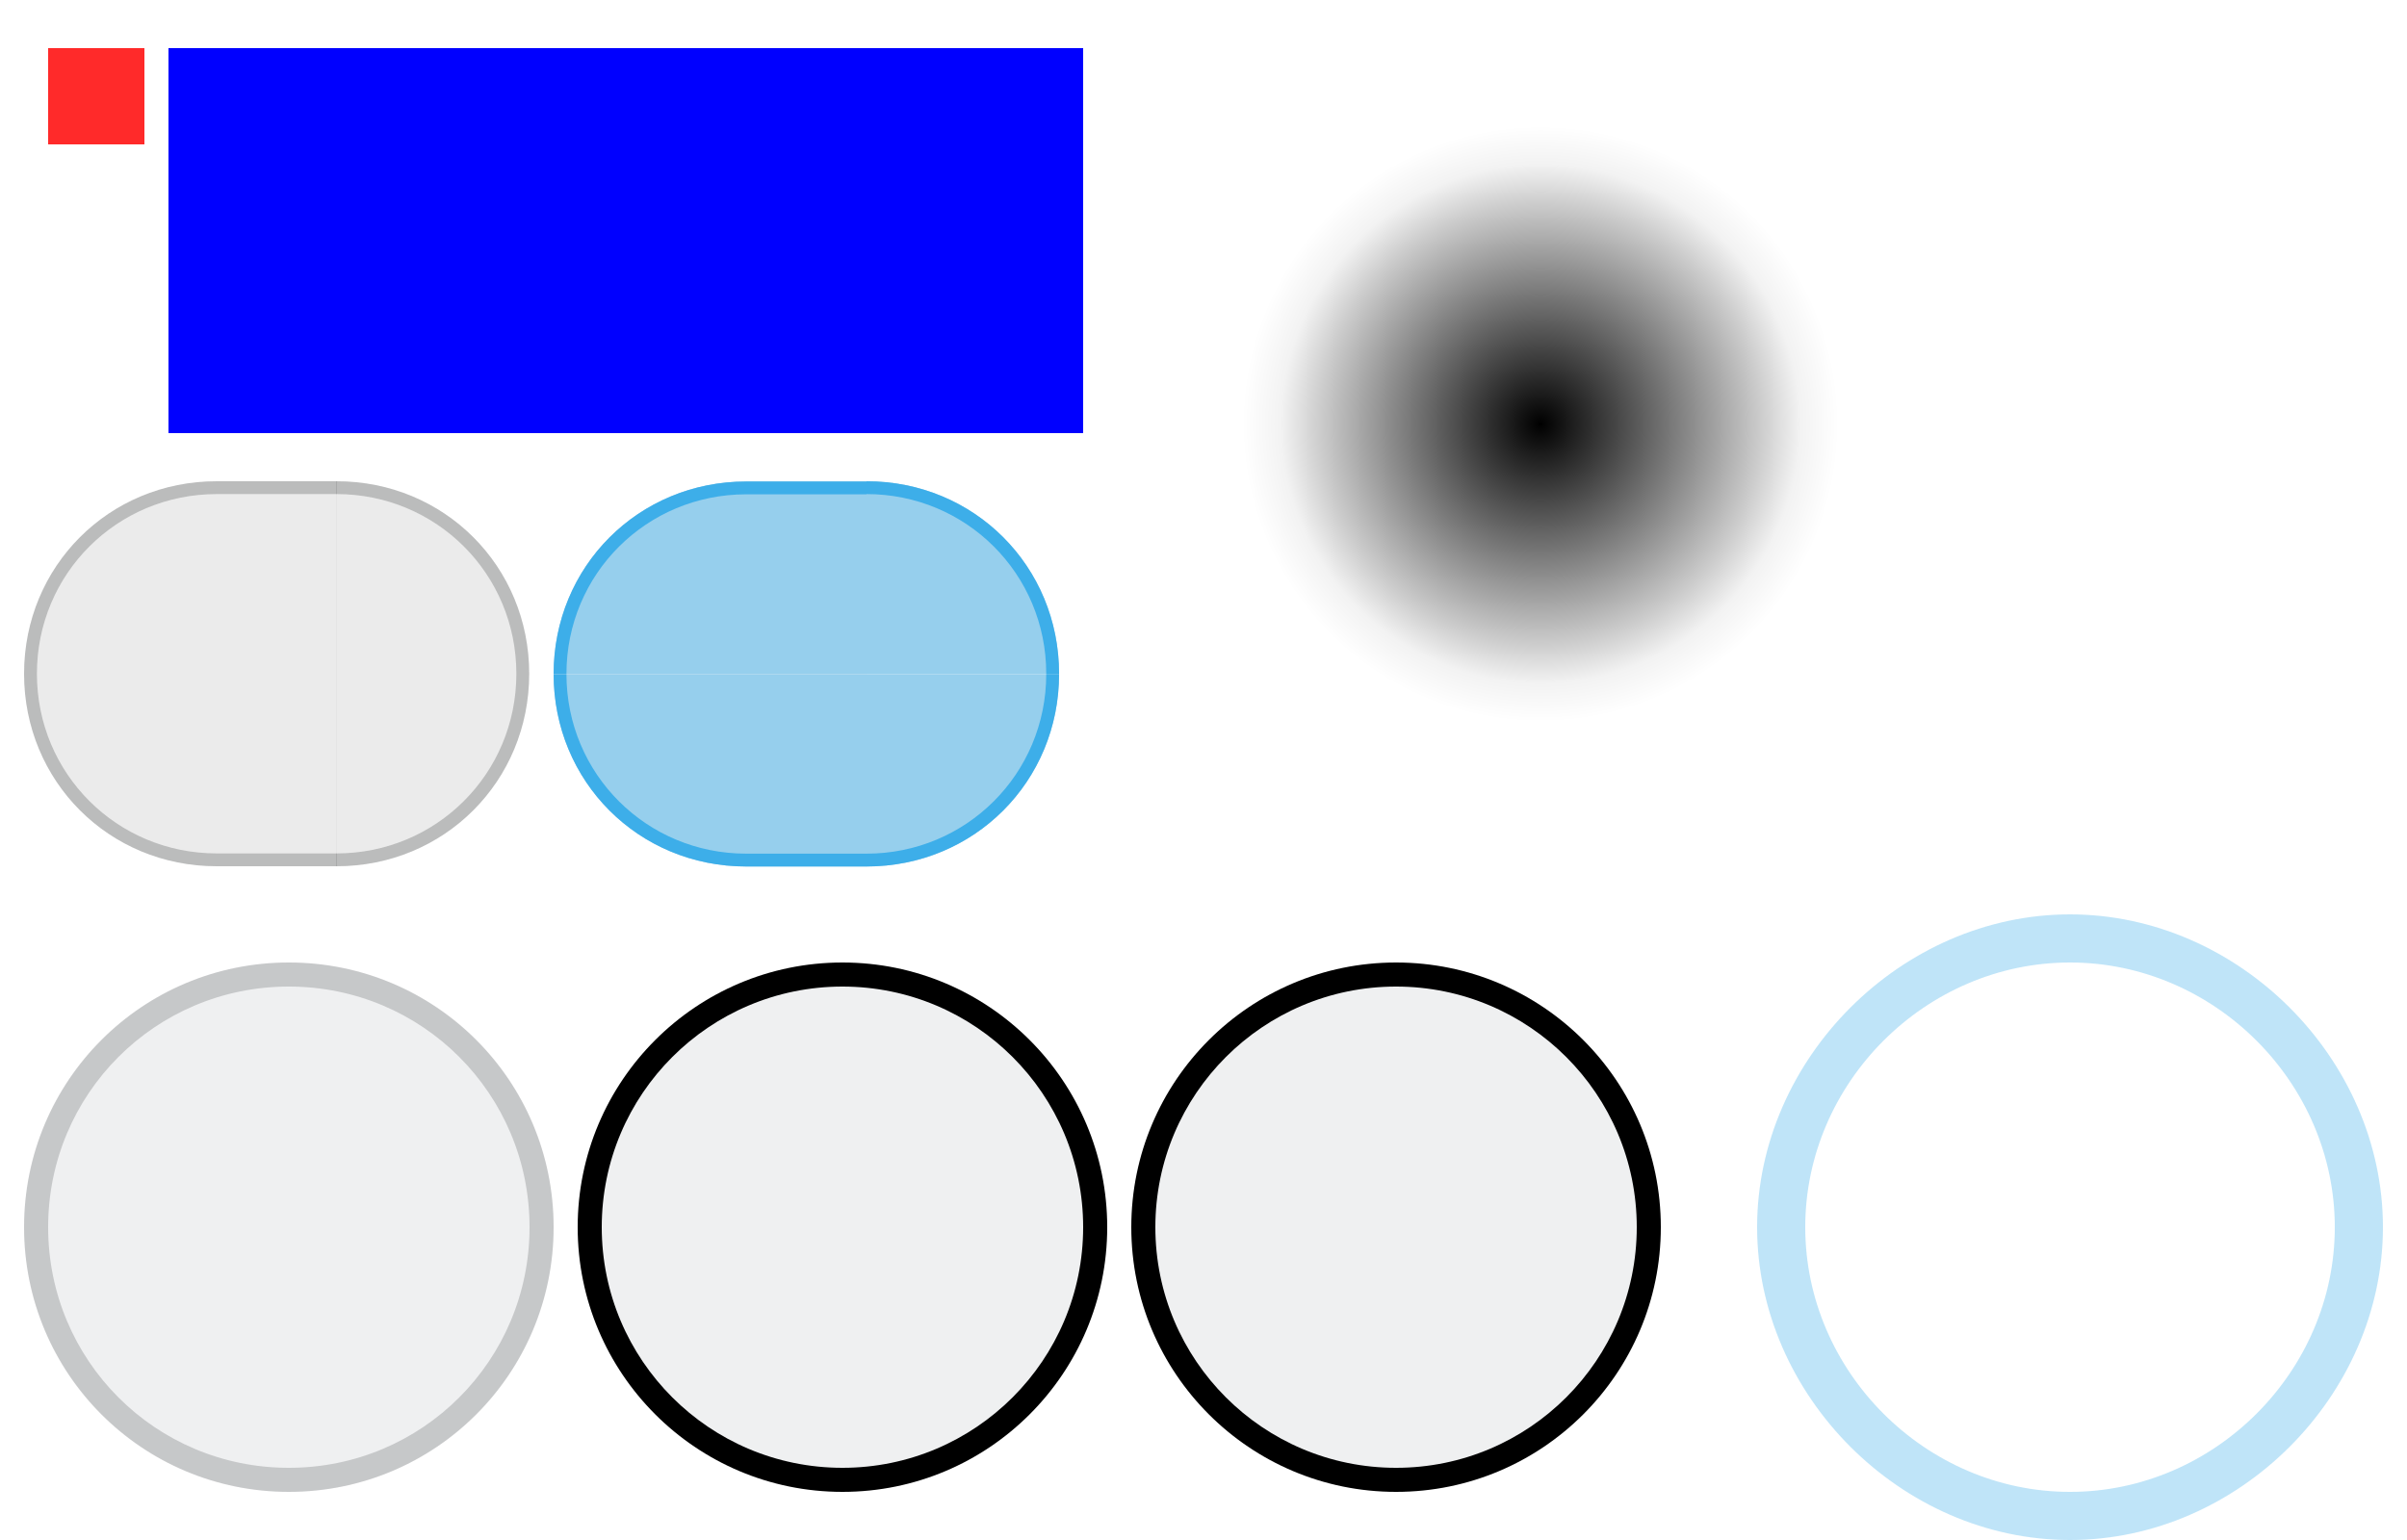
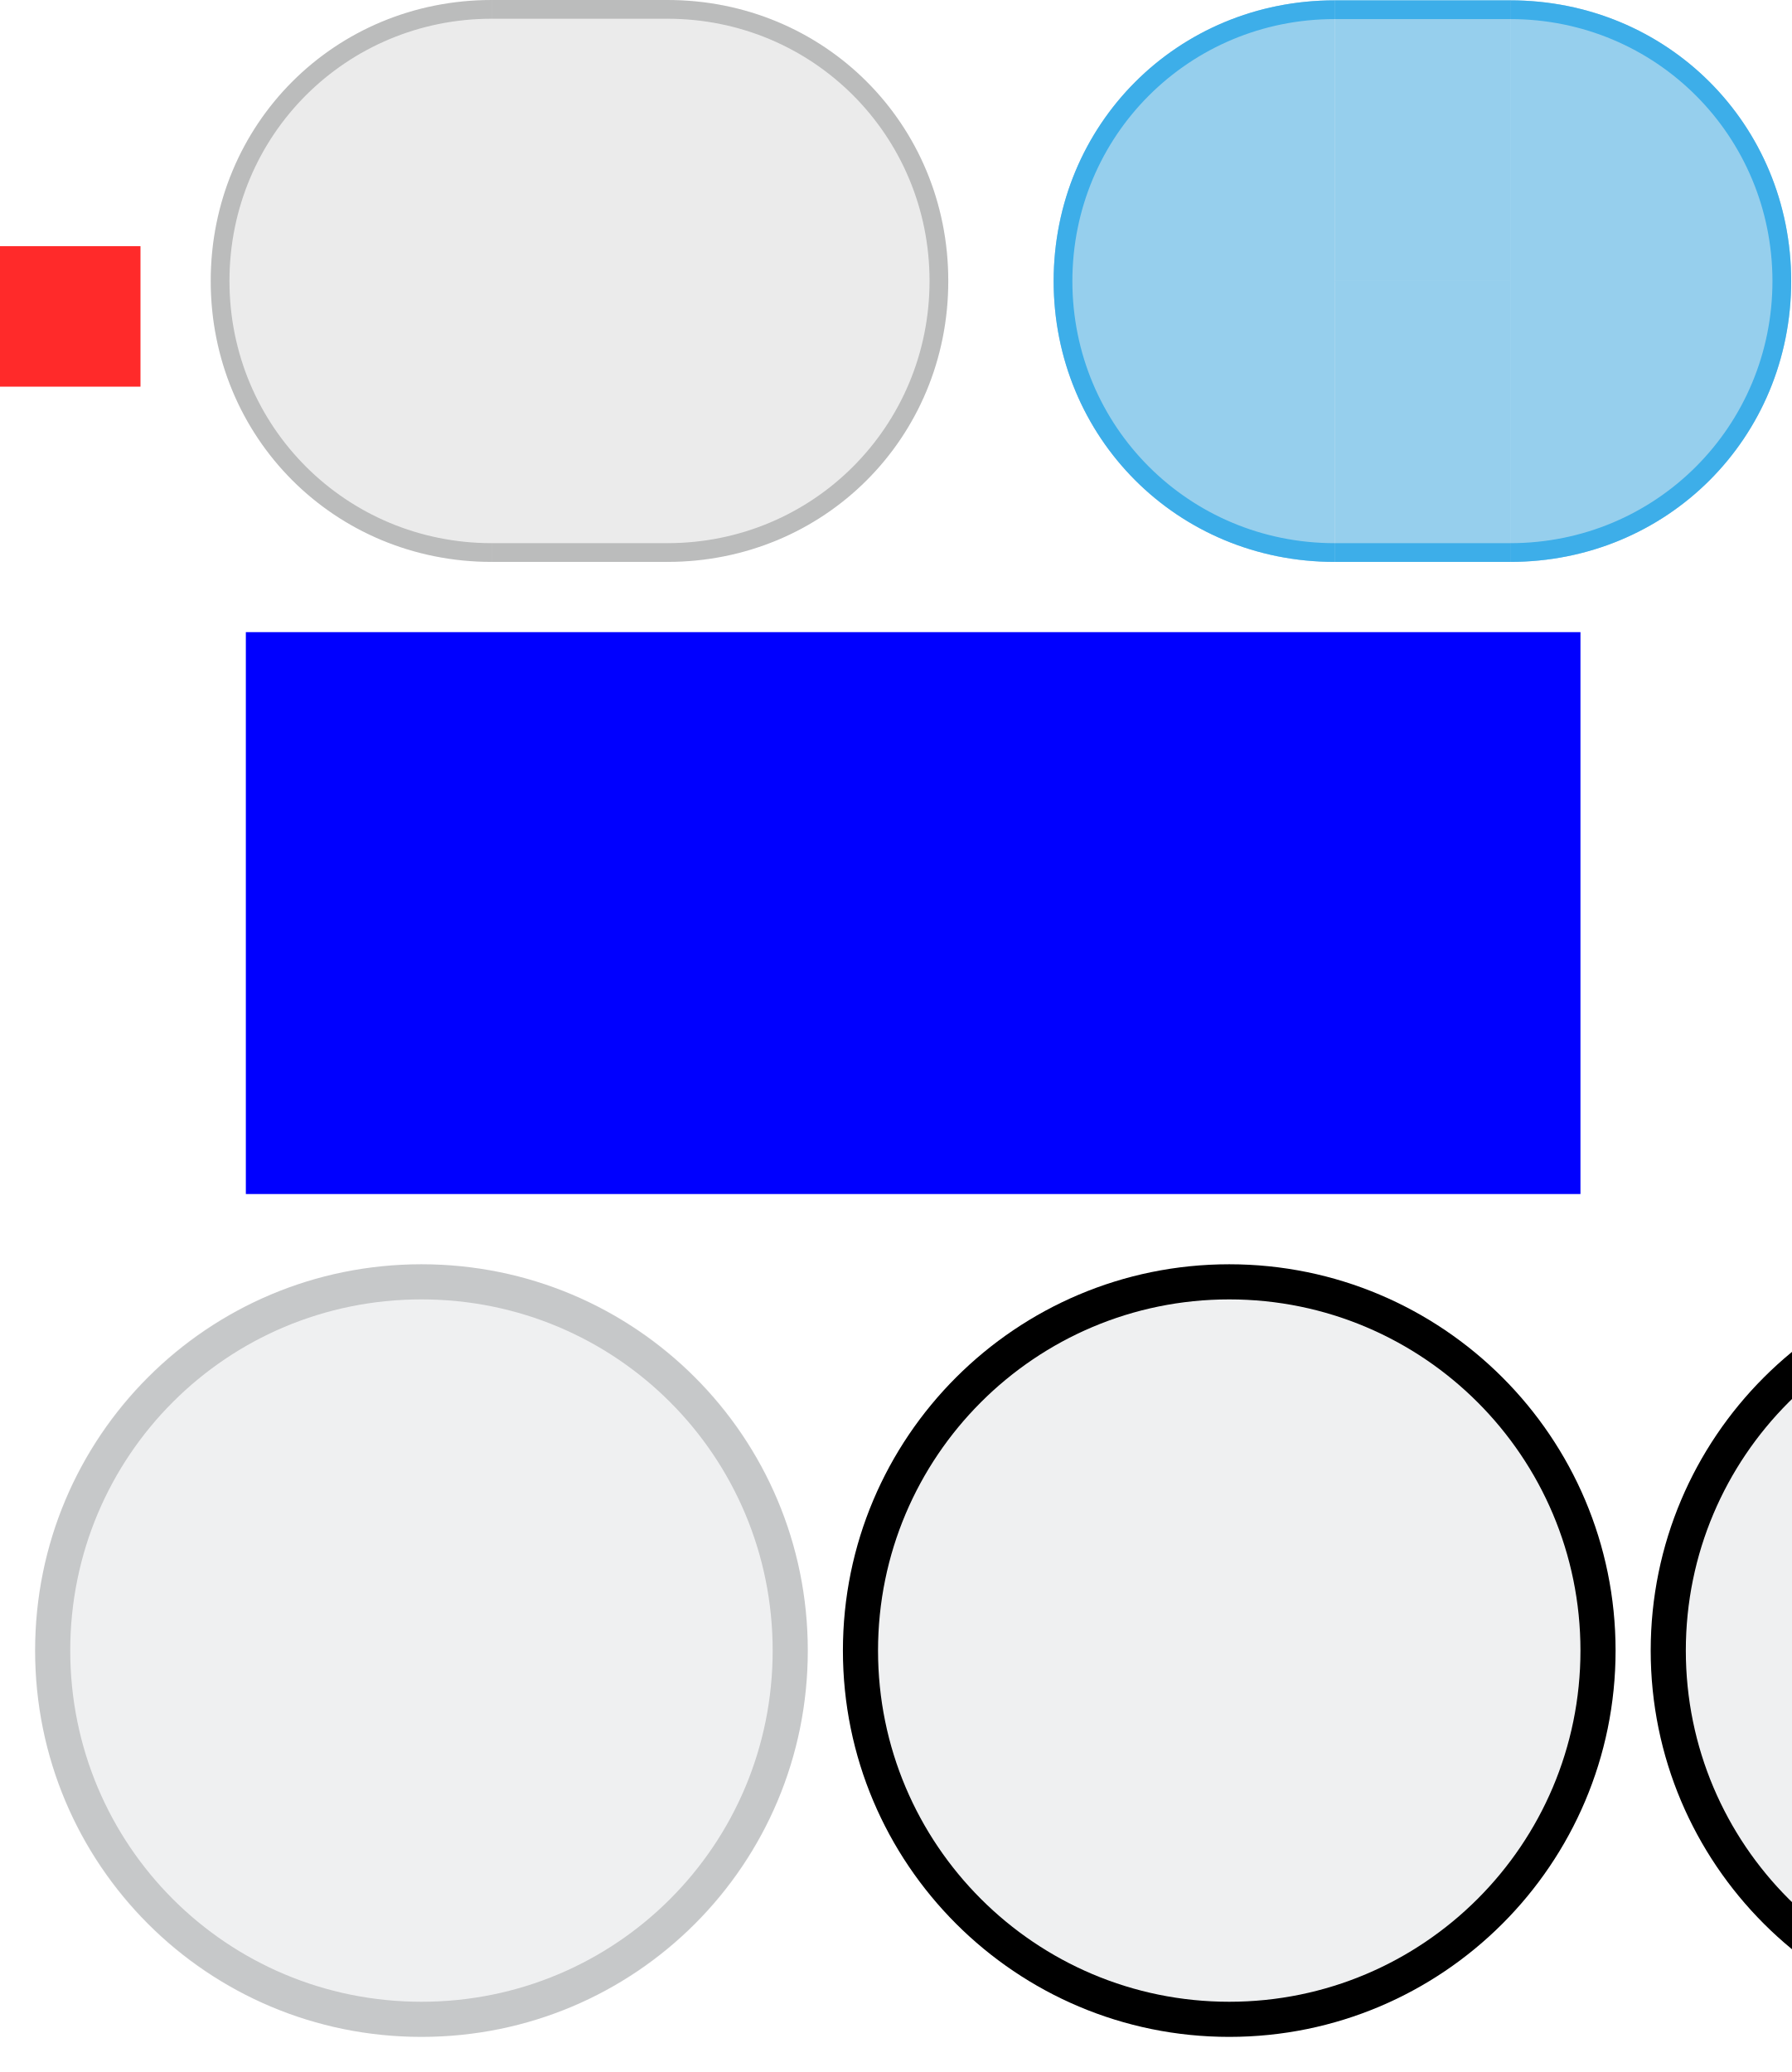
- <svg xmlns="http://www.w3.org/2000/svg" xmlns:xlink="http://www.w3.org/1999/xlink" id="svg2" version="1.1" viewBox="0 0 100 64" width="100" height="64">
+ <svg xmlns="http://www.w3.org/2000/svg" xmlns:xlink="http://www.w3.org/1999/xlink" id="svg2" version="1.1" viewBox="0 0 51 59" width="51" height="59">
  <defs id="defs57">
    <radialGradient xlink:href="#shadow" id="radialGradient1675" cx="108" cy="111.5" fx="108" fy="111.5" r="11.5" gradientUnits="userSpaceOnUse" />
    <linearGradient id="shadow">
      <stop id="stop0" offset="0" style="stop-color:#000;stop-opacity:1" />
      <stop id="stop1" offset="0.739" style="stop-color:#000;stop-opacity:.2" />
      <stop id="stop2" offset="0.826" style="stop-color:#000;stop-opacity:.1" />
      <stop id="stop3" offset="0.87" style="stop-color:#000;stop-opacity:.05" />
      <stop id="stop4" offset="1" style="stop-color:#000;stop-opacity:0" />
    </linearGradient>
  </defs>
  <style id="current-color-scheme" type="text/css">.ColorScheme-Text {
            color:#232629;
            stop-color:#232629;
        }
        .ColorScheme-Background {
            color:#eff0f1;
            stop-color:#eff0f1;
        }
        .ColorScheme-Highlight {
            color:#3daee9;
            stop-color:#3daee9;
        }
        .ColorScheme-ButtonText {
            color:#232629;
            stop-color:#232629;
        }
        .ColorScheme-ButtonBackground {
            color:#eff0f1;
            stop-color:#eff0f1;
        }</style>
-   <rect id="hint-stretch-borders" y="2" width="4" height="4" fill="#ff2a2a" x="2" />
-   <rect style="fill:#0000ff;stroke-width:145.989;stroke-linecap:round" id="hint-bar-size" width="38" height="16" x="7" y="2" />
-   <g id="handle" transform="translate(-66,25)">
-     <path id="rect835-3-6" d="M 67,15 H 89 V 37 H 67 Z" fill="none" opacity="0.02" style="display:inline" />
-     <rect id="rect841-6-6-5-3-3" class="ColorScheme-ButtonBackground" x="67" y="15" width="22" height="22" rx="11" fill="currentColor" fill-rule="evenodd" style="display:inline" />
-     <path id="rect841-6" d="m 78,15 c -6.094,0 -11,4.906 -11,11 0,6.094 4.906,11 11,11 6.094,0 11,-4.906 11,-11 0,-6.094 -4.906,-11 -11,-11 z m 0,1 c 5.54,0 10,4.46 10,10 0,5.54 -4.46,10 -10,10 -5.54,0 -10,-4.46 -10,-10 0,-5.54 4.46,-10 10,-10 z" class="ColorScheme-ButtonText" fill="currentColor" fill-rule="evenodd" opacity="0.3" style="display:inline;opacity:0.2" />
+   <rect id="hint-stretch-borders" y="7.01" width="4" height="4" fill="#ff2a2a" x="0" />
+   <g id="active-left">
+     <g transform="matrix(0.5333333,0,0,0.5333333,14,-15.99)" id="g1088">
+       <path id="path3239" fill="currentColor" class="ColorScheme-ButtonBackground" d="M 30,45 C 30,36.629 36.606,30 45,30 V 45" />
+       <path id="path2278" fill="currentColor" class="ColorScheme-Highlight" d="M 30,45 C 30,36.629 36.606,30 45,30 V 45" opacity="0.50" />
+       <path id="path2040" fill="currentColor" class="ColorScheme-Highlight" d="m 30,45 c 0,-8.371 6.606,-15 15,-15 v 1 c -7.751,0 -14,6.202 -14,14" />
+     </g>
+     <g transform="matrix(0.5333333,0,0,-0.5333333,14,32)" id="g1092">
+       <path id="path3154" fill="currentColor" class="ColorScheme-ButtonBackground" d="M 30,45 C 30,36.629 36.606,30 45,30 V 45" />
+       <path id="path2289" fill="currentColor" class="ColorScheme-Highlight" d="M 30,45 C 30,36.629 36.606,30 45,30 V 45" opacity="0.50" />
+       <path id="path2291" fill="currentColor" class="ColorScheme-Highlight" d="m 30,45 c 0,-8.371 6.606,-15 15,-15 v 1 c -7.751,0 -14,6.202 -14,14" />
+     </g>
  </g>
-   <g transform="translate(-9,19)" id="handle-focus">
+   <g id="active-right">
+     <g transform="matrix(0,0.5333333,-0.5333333,0,67,-15.99)" id="g1097">
+       <path id="path2987" fill="currentColor" class="ColorScheme-ButtonBackground" d="M 30,45 C 30,36.629 36.606,30 45,30 V 45" />
+       <path id="path2283" fill="currentColor" class="ColorScheme-Highlight" d="M 30,45 C 30,36.629 36.606,30 45,30 V 45" opacity="0.50" />
+       <path id="path2285" fill="currentColor" class="ColorScheme-Highlight" d="m 30,45 c 0,-8.371 6.606,-15 15,-15 v 1 c -7.751,0 -14,6.202 -14,14" />
+     </g>
+     <g transform="matrix(0,-0.5333333,-0.5333333,0,67,32)" id="g1101">
+       <path id="path3070" fill="currentColor" class="ColorScheme-ButtonBackground" d="M 30,45 C 30,36.629 36.606,30 45,30 V 45" />
+       <path id="path2295" fill="currentColor" class="ColorScheme-Highlight" d="M 30,45 C 30,36.629 36.606,30 45,30 V 45" opacity="0.50" />
+       <path id="path2297" fill="currentColor" class="ColorScheme-Highlight" d="m 30,45 c 0,-8.371 6.606,-15 15,-15 v 1 c -7.751,0 -14,6.202 -14,14" />
+     </g>
+   </g>
+   <g id="active-center">
+     <g transform="matrix(1,0,0,0.5333333,-15,-15.99)" id="g1106">
+       <path id="path2824" class="ColorScheme-ButtonBackground" d="m 53,30 h 5 v 15 h -5 z" style="fill:currentColor" />
+       <path id="path2453" class="ColorScheme-Highlight" d="m 53,30 h 5 v 15 h -5 z" style="fill:currentColor;fill-rule:evenodd;opacity:.50" />
+       <path fill="currentColor" id="path2455" class="ColorScheme-Highlight" d="m 53,31 h 5 v -1 h -5 z" />
+     </g>
+     <g transform="matrix(1,0,0,-0.5333333,-15,32)" id="g1110">
+       <path id="path2905" class="ColorScheme-ButtonBackground" d="m 53,30 h 5 v 15 h -5 z" style="fill:currentColor;fill-rule:evenodd;" />
+       <path id="path2644" class="ColorScheme-Highlight" d="m 53,30 h 5 v 15 h -5 z" style="fill:currentColor;fill-rule:evenodd;opacity:.50" />
+       <path fill="currentColor" id="path2646" class="ColorScheme-Highlight" d="m 53,31 h 5 v -1 h -5 z" />
+     </g>
+   </g>
+   <g id="inactive-left">
+     <g transform="matrix(0.5333333,0,0,0.5333333,-10,-16)" id="g1115">
+       <path fill="currentColor" id="path3759" class="ColorScheme-ButtonText" d="M 30,45 C 30,36.629 36.606,30 45,30 V 45" fill-opacity="0.09" />
+       <path fill="currentColor" id="path3761" class="ColorScheme-ButtonText" d="m 30,45 c 0,-8.371 6.606,-15 15,-15 v 1 c -7.751,0 -14,6.202 -14,14" fill-opacity="0.24" />
+     </g>
+     <g transform="matrix(0.5333333,0,0,-0.5333333,-10,32)" id="g1119">
+       <path fill="currentColor" id="path3771" class="ColorScheme-ButtonText" d="M 30,45 C 30,36.629 36.606,30 45,30 V 45" fill-opacity="0.09" />
+       <path fill="currentColor" id="path3773" class="ColorScheme-ButtonText" d="m 30,45 c 0,-8.371 6.606,-15 15,-15 v 1 c -7.751,0 -14,6.202 -14,14" fill-opacity="0.24" />
+     </g>
+   </g>
+   <g id="inactive-right">
+     <g transform="matrix(0,0.5333333,-0.5333333,0,43,-16)" id="g1124">
+       <path fill="currentColor" id="path3765" class="ColorScheme-ButtonText" d="M 30,45 C 30,36.629 36.606,30 45,30 V 45" fill-opacity="0.09" />
+       <path fill="currentColor" id="path3767" class="ColorScheme-ButtonText" d="m 30,45 c 0,-8.371 6.606,-15 15,-15 v 1 c -7.751,0 -14,6.202 -14,14" fill-opacity="0.24" />
+     </g>
+     <g transform="matrix(0,-0.5333333,-0.5333333,0,43,32)" id="g1128">
+       <path fill="currentColor" id="path3777" class="ColorScheme-ButtonText" d="M 30,45 C 30,36.629 36.606,30 45,30 V 45" fill-opacity="0.09" />
+       <path fill="currentColor" id="path3779" class="ColorScheme-ButtonText" d="m 30,45 c 0,-8.371 6.606,-15 15,-15 v 1 c -7.751,0 -14,6.202 -14,14" fill-opacity="0.24" />
+     </g>
+   </g>
+   <rect style="fill:#0000ff;stroke-width:145.989;stroke-linecap:round" id="hint-bar-size" width="38" height="16" x="7" y="18" />
+   <g id="inactive-center">
+     <g transform="matrix(1,0,0,0.5333333,-39,-16)" id="g1133">
+       <path id="path3783" class="ColorScheme-ButtonText" d="m 53,30 h 5 v 15 h -5 z" fill-opacity="0.09" fill="currentColor" />
+       <path fill="currentColor" id="path1207" class="ColorScheme-ButtonText" d="m 53,31 h 5 v -1 h -5 z" fill-opacity="0.24" />
+     </g>
+     <g transform="matrix(1,0,0,-0.5333333,-39,32)" id="g1137">
+       <path fill="currentColor" id="path3789" class="ColorScheme-ButtonText" d="m 53,30 h 5 v 15 h -5 z" fill-opacity="0.09" />
+       <path fill="currentColor" id="path3791" class="ColorScheme-ButtonText" d="m 53,31 h 5 v -1 h -5 z" fill-opacity="0.24" />
+     </g>
+   </g>
+   <g id="handle" transform="translate(-66,21)">
+     <path id="rect835-3-6" d="M 67,15 H 89 V 37 H 67 Z" fill="none" opacity="0.02" />
+     <rect id="rect841-6-6-5-3-3" class="ColorScheme-ButtonBackground" x="67" y="15" width="22" height="22" rx="11" fill="currentColor" fill-rule="evenodd" />
+     <path id="rect841-6" d="m 78,15 c -6.094,0 -11,4.906 -11,11 0,6.094 4.906,11 11,11 6.094,0 11,-4.906 11,-11 0,-6.094 -4.906,-11 -11,-11 z m 0,1 c 5.54,0 10,4.46 10,10 0,5.54 -4.46,10 -10,10 -5.54,0 -10,-4.46 -10,-10 0,-5.54 4.46,-10 10,-10 z" class="ColorScheme-ButtonText" fill="currentColor" fill-rule="evenodd" opacity="0.3" style="opacity:0.2" />
+   </g>
+   <g transform="translate(-30,-11)" id="handle-focus">
    <path id="rect1962" d="m 95,19 c -7,0 -13,6 -13,13 0,7 6,13 13,13 7,0 13,-6 13,-13 0,-7 -6,-13 -13,-13 z m 0,2 c 6,0 11,5 11,11 0,6 -5,11 -11,11 -6,0 -11,-5 -11,-11 0,-6 5,-11 11,-11 z" style="color:#3daee9;opacity:0.33;fill:currentColor;stop-color:#3daee9" class="ColorScheme-Highlight" />
  </g>
-   <g id="handle-shadow" transform="matrix(1.076923,0,0,1.076923,-52.3077,-102.4615)">
+   <g id="handle-shadow" transform="matrix(1.076923,0,0,1.076923,-31.92308,-71.07693)">
    <rect id="rect3114-3-3" height="26" style="opacity:0.001;fill:#000000;fill-opacity:0.004" width="26" x="95" y="97" />
    <circle style="fill:url(#radialGradient1675);fill-opacity:1;fill-rule:evenodd" id="path1195-6" cx="108" cy="111.5" r="11.5" />
  </g>
-   <g id="handle-hover" transform="translate(-38,-40)">
-     <path id="path4342-3" d="m 62,80 h 22 v 22 H 62 Z" fill="none" opacity="0.02" style="display:inline" />
-     <rect id="rect4344-6" class="ColorScheme-ButtonFocus" x="62" y="80" width="22" height="22" rx="11" fill="currentColor" fill-rule="evenodd" style="display:inline" />
-     <rect id="rect4346-7" class="ColorScheme-ButtonBackground" x="63" y="81" width="20" height="20" rx="10" fill="currentColor" fill-rule="evenodd" style="color:#eff0f1;display:inline;stop-color:#eff0f1" />
+   <g id="handle-hover" transform="translate(-38,-44)">
+     <path id="path4176" d="m 62,80 h 22 v 22 H 62 Z" fill="none" opacity="0.02" />
+     <rect id="rect4178" class="ColorScheme-ButtonFocus" x="62" y="80" width="22" height="22" rx="11" fill="currentColor" fill-rule="evenodd" />
+     <rect id="rect4180" class="ColorScheme-ButtonBackground" x="63" y="81" width="20" height="20" rx="10" fill="currentColor" fill-rule="evenodd" />
  </g>
-   <g id="handle-pressed" transform="translate(-15,-40)">
-     <path id="path4342" d="m 62,80 h 22 v 22 H 62 Z" fill="none" opacity="0.02" style="display:inline" />
-     <rect id="rect4344" class="ColorScheme-ButtonFocus" x="62" y="80" width="22" height="22" rx="11" fill="currentColor" fill-rule="evenodd" style="display:inline" />
-     <rect id="rect4346" class="ColorScheme-ButtonBackground" x="63" y="81" width="20" height="20" rx="10" fill="currentColor" fill-rule="evenodd" style="display:inline" />
-   </g>
-   <g id="layer2">
-     <g id="active-left" transform="translate(-7,20)">
-       <use x="0" y="0" xlink:href="#g1088" id="use6" transform="matrix(1,0,0,-1,0,16.02)" />
-       <g transform="matrix(0.5333333,0,0,0.5333333,14,-15.99)" id="g1088">
-         <path id="path3239" fill="currentColor" class="ColorScheme-ButtonBackground" d="M 30,45 C 30,36.629 36.606,30 45,30 V 45" style="display:inline" />
-         <path id="path2278" fill="currentColor" class="ColorScheme-Highlight" d="M 30,45 C 30,36.629 36.606,30 45,30 V 45" opacity="0.5" style="display:inline" />
-         <path id="path2040" fill="currentColor" class="ColorScheme-Highlight" d="m 30,45 c 0,-8.371 6.606,-15 15,-15 v 1 c -7.751,0 -14,6.202 -14,14" style="display:inline" />
-       </g>
-     </g>
-     <g id="active-right" transform="matrix(-1,0,0,1,82,19)">
-       <use x="0" y="0" xlink:href="#g9" id="use9" transform="matrix(1,0,0,-1,0,18.01)" />
-       <g transform="matrix(0.5333333,0,0,0.5333333,22,-15)" id="g9">
-         <path id="path7" fill="currentColor" class="ColorScheme-ButtonBackground" d="M 30,45 C 30,36.629 36.606,30 45,30 V 45" style="display:inline" />
-         <path id="path8" fill="currentColor" class="ColorScheme-Highlight" d="M 30,45 C 30,36.629 36.606,30 45,30 V 45" opacity="0.5" style="display:inline" />
-         <path id="path9" fill="currentColor" class="ColorScheme-Highlight" d="m 30,45 c 0,-8.371 6.606,-15 15,-15 v 1 c -7.751,0 -14,6.202 -14,14" style="display:inline" />
-       </g>
-     </g>
-     <g id="active-center" transform="matrix(1,0,0,-1,-7,36.02)">
-       <use x="0" y="0" xlink:href="#g1106" id="use7" transform="matrix(1,0,0,-1,1.5e-7,16.02)" />
-       <g transform="matrix(1,0,0,-0.5333333,-15,32.01)" id="g1106">
-         <path id="path2824" class="ColorScheme-ButtonBackground" d="m 53,30 h 5 v 15 h -5 z" style="color:#eff0f1;fill:currentColor;stop-color:#eff0f1" />
-         <path id="path2453" class="ColorScheme-Highlight" d="m 53,30 h 5 v 15 h -5 z" style="fill:currentColor;fill-rule:evenodd;opacity:.50" />
-         <path fill="currentColor" id="path2455" class="ColorScheme-Highlight" d="m 53,31 h 5 v -1 h -5 z" />
-       </g>
-     </g>
-   </g>
-   <g id="layer1">
-     <g id="inactive-left" transform="translate(-5,20)">
-       <use x="0" y="0" xlink:href="#g1115" id="use1" transform="matrix(1,0,0,-1,0,16)" />
-       <g transform="matrix(0.5333333,0,0,0.5333333,-10,-16)" id="g1115">
-         <path fill="currentColor" id="path3759" class="ColorScheme-ButtonText" d="M 30,45 C 30,36.629 36.606,30 45,30 V 45" fill-opacity="0.09" />
-         <path fill="currentColor" id="path3761" class="ColorScheme-ButtonText" d="m 30,45 c 0,-8.371 6.606,-15 15,-15 v 1 c -7.751,0 -14,6.202 -14,14" fill-opacity="0.24" />
-       </g>
-     </g>
-     <g id="inactive-right" transform="translate(-5.014279,17)">
-       <use x="0" y="0" xlink:href="#g1115-3" id="use3" transform="matrix(1,0,0,-1,0,22)" />
-       <g transform="matrix(-0.5333333,0,0,0.5333333,43,-13)" id="g1115-3">
-         <path fill="currentColor" id="path3759-5" class="ColorScheme-ButtonText" d="M 30,45 C 30,36.629 36.606,30 45,30 V 45" fill-opacity="0.09" />
-         <path fill="currentColor" id="path3761-6" class="ColorScheme-ButtonText" d="m 30,45 c 0,-8.371 6.606,-15 15,-15 v 1 c -7.751,0 -14,6.202 -14,14" fill-opacity="0.24" />
-       </g>
-     </g>
-     <g id="inactive-center" transform="translate(-5,20)">
-       <use x="0" y="0" xlink:href="#g1133" id="use2" transform="matrix(1,0,0,-1,0,16)" />
-       <g transform="matrix(1,0,0,0.5333333,-39,-16)" id="g1133">
-         <path id="path3783" class="ColorScheme-ButtonText" d="m 53,30 h 5 v 15 h -5 z" fill-opacity="0.09" fill="currentColor" />
-         <path fill="currentColor" id="path1207" class="ColorScheme-ButtonText" d="m 53,31 h 5 v -1 h -5 z" fill-opacity="0.24" />
-       </g>
-     </g>
+   <g id="handle-pressed" transform="translate(-15,-44)">
+     <path id="path4342" d="m 62,80 h 22 v 22 H 62 Z" fill="none" opacity="0.02" />
+     <rect id="rect4344" class="ColorScheme-ButtonFocus" x="62" y="80" width="22" height="22" rx="11" fill="currentColor" fill-rule="evenodd" />
+     <rect id="rect4346" class="ColorScheme-ButtonBackground" x="63" y="81" width="20" height="20" rx="10" fill="currentColor" fill-rule="evenodd" />
  </g>
</svg>
